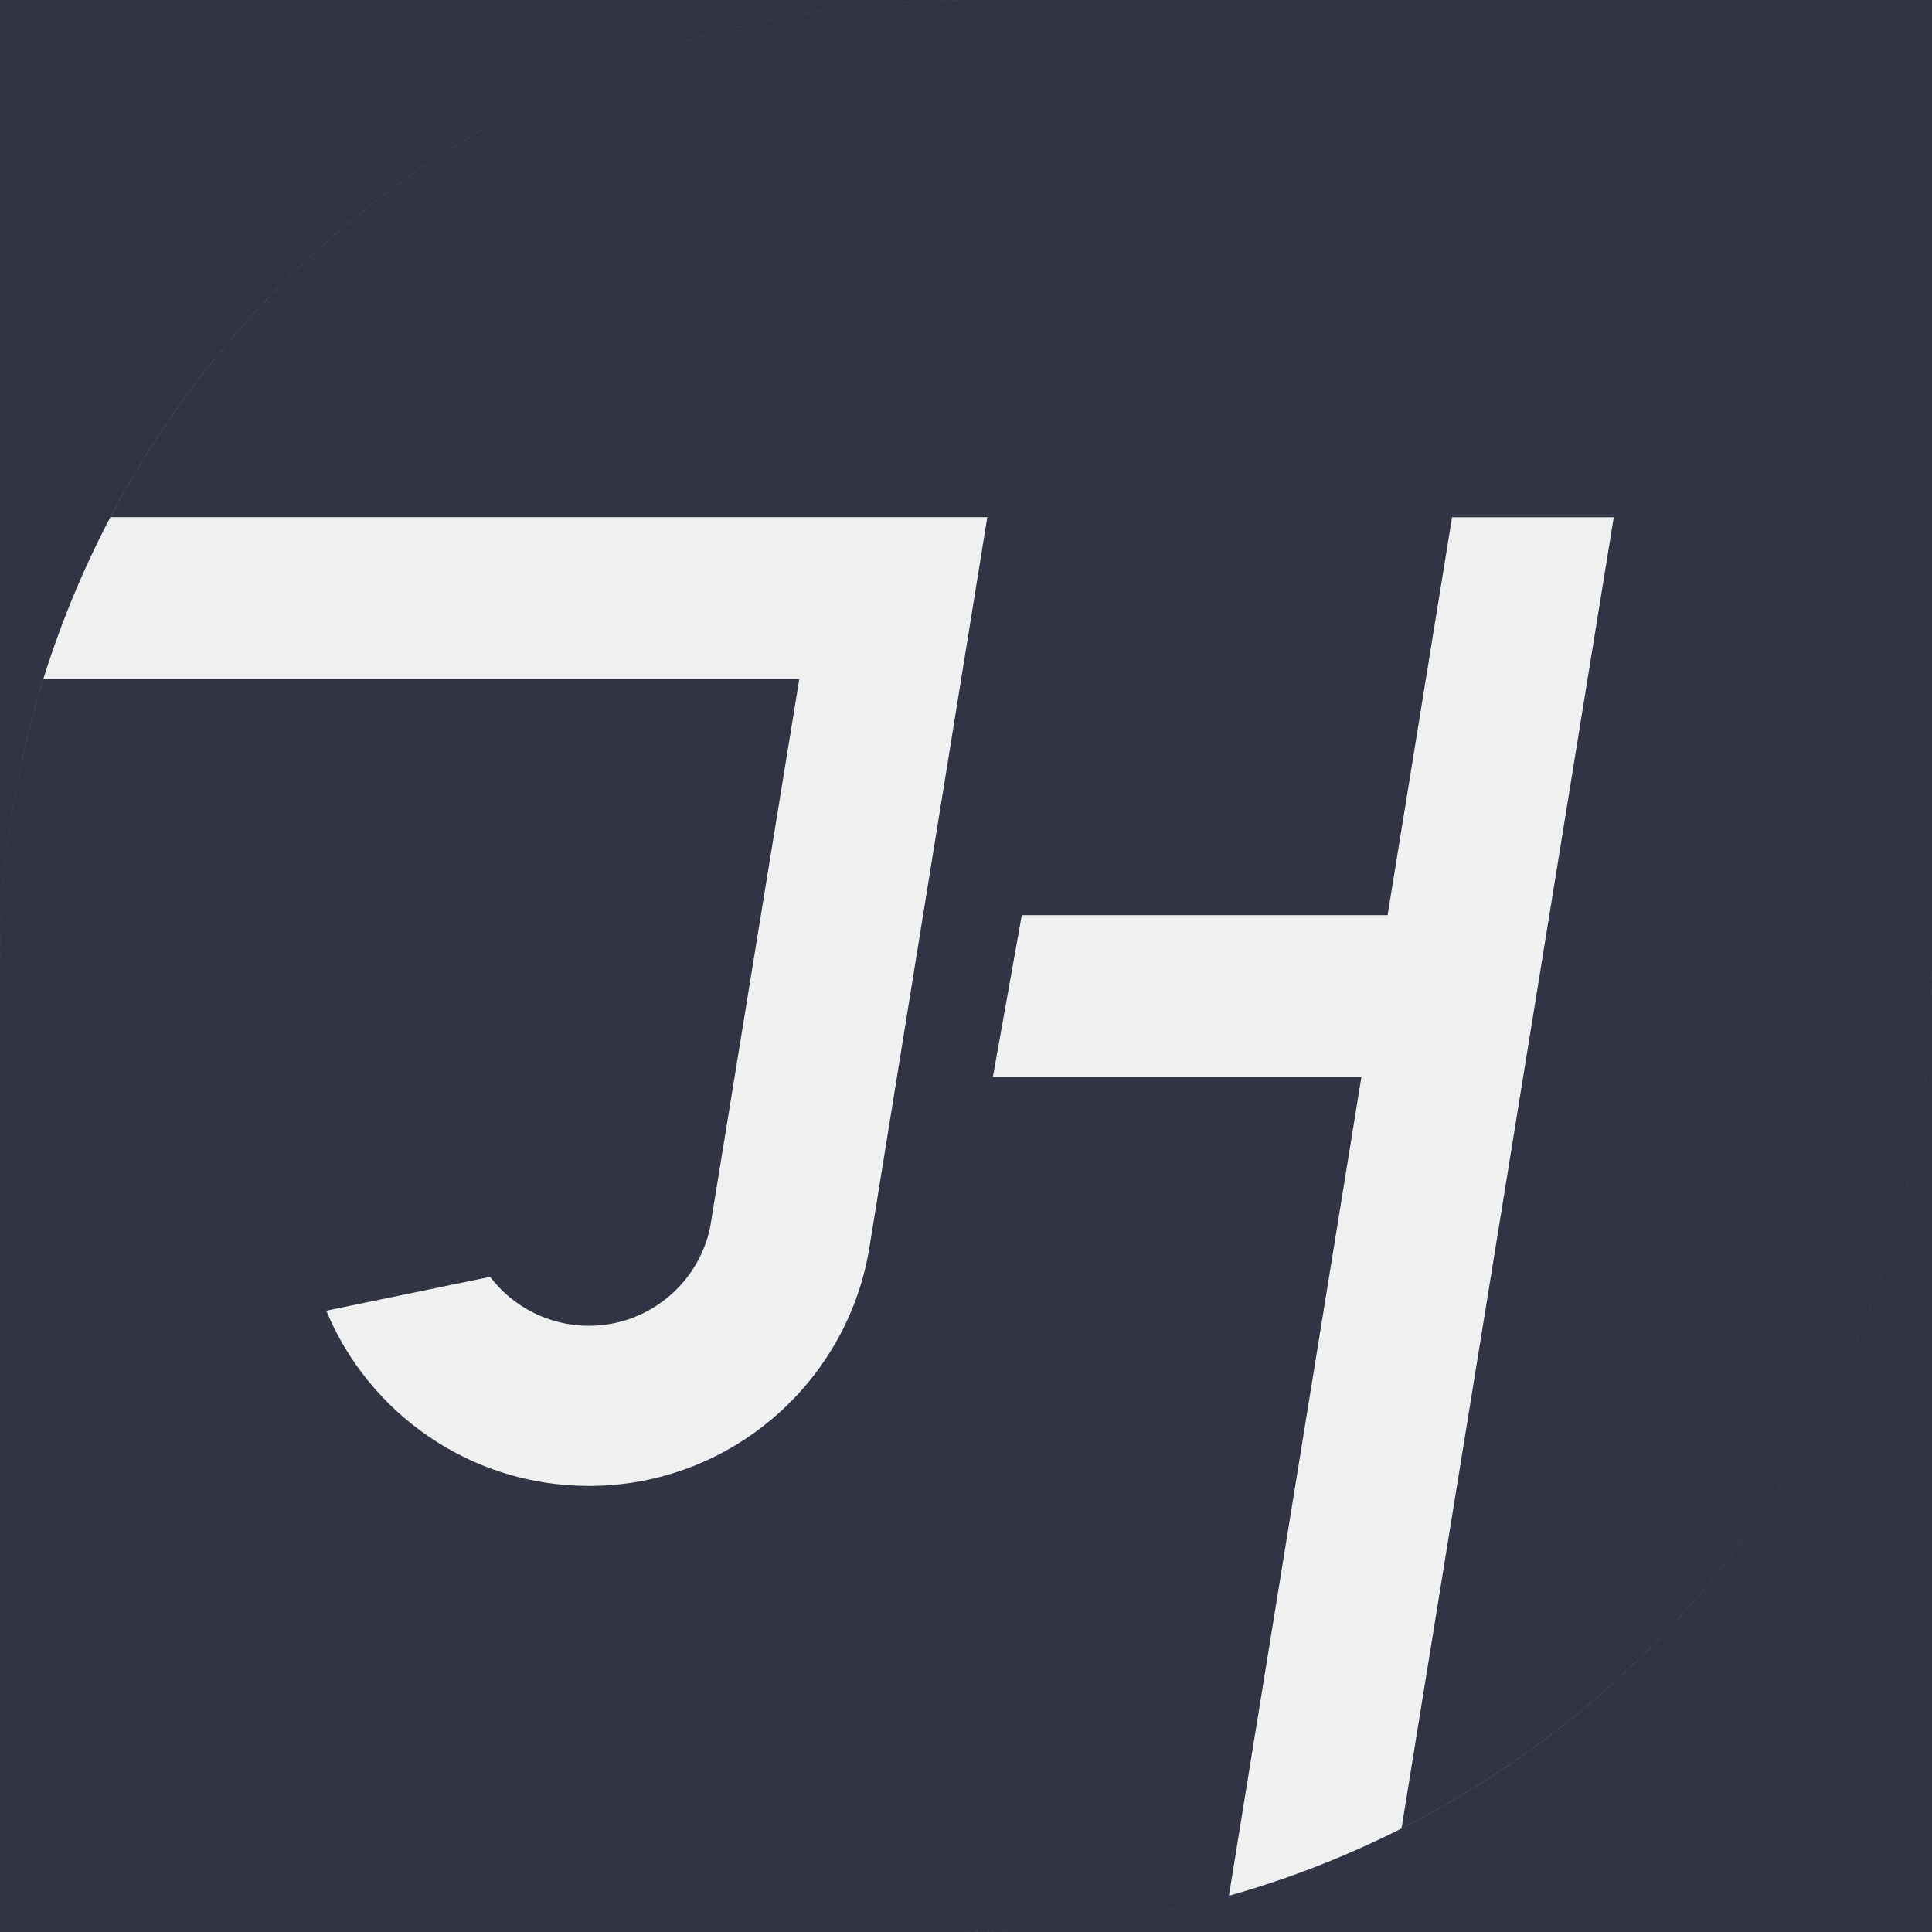
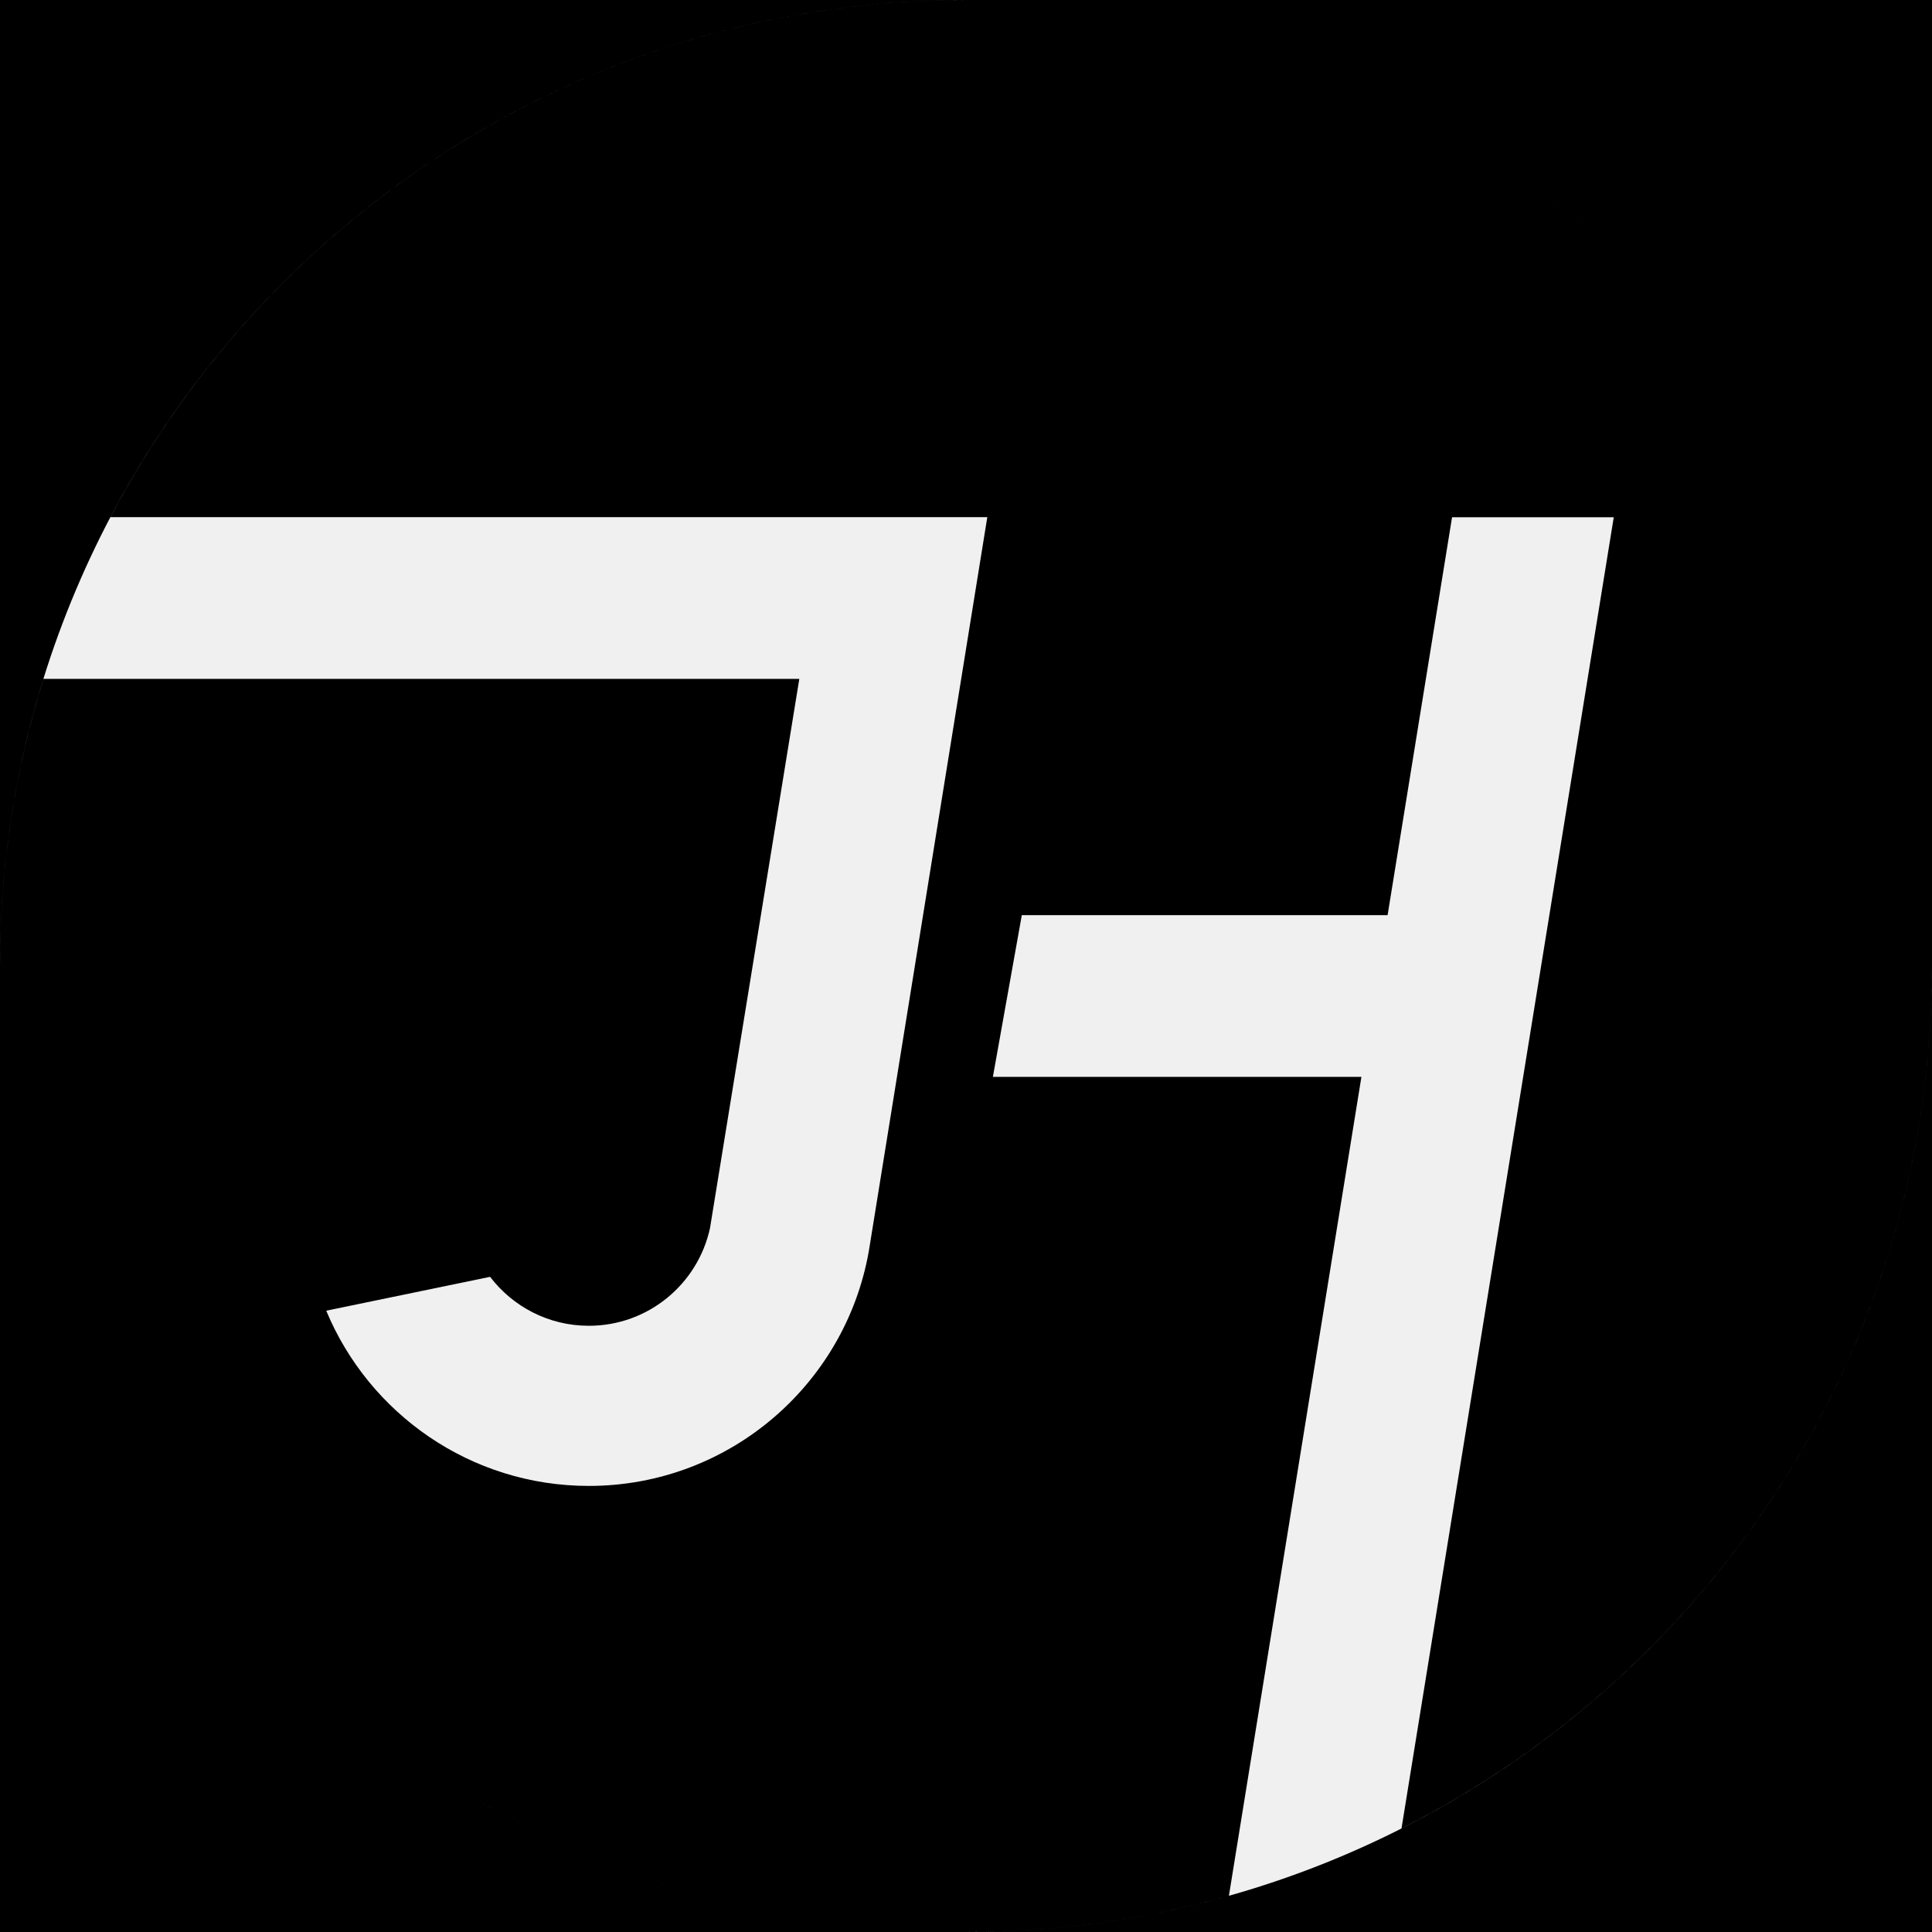
<svg xmlns="http://www.w3.org/2000/svg" viewBox="0 0 36 36" width="36" height="36" fill="none">
-   <path fill="#303445" fill-rule="evenodd" d="M0 0H36V36H0Z M18 0A18 18 0 1 1 18 36A18 18 0 1 1 18 0Z M18 0C11.078 0 5.07 3.907 2.058 9.636H18.397L16.208 23.198V23.199C15.818 25.741 13.622 27.688 10.972 27.688C8.767 27.688 6.876 26.34 6.079 24.423L9.132 23.792C9.555 24.346 10.221 24.704 10.972 24.704C12.081 24.704 13.005 23.923 13.23 22.883L14.894 12.65H0.809C0.283 14.341 0 16.137 0 18C0 27.941 8.059 36 18 36C19.698 36 21.342 35.765 22.899 35.325L25.368 20.066H18.501L19.04 17.052H25.856L27.057 9.638H30.07L26.115 34.07C31.98 31.103 36 25.021 36 18C36 8.059 27.941 0 18 0Z" />
+   <style>
+     path { fill: #000; }
+     @media (prefers-color-scheme: dark) { path { fill: #fff; } }
+   </style>
+   <path fill-rule="evenodd" d="M0 0H36V36H0Z M18 0A18 18 0 1 1 18 36A18 18 0 1 1 18 0Z M18 0C11.078 0 5.07 3.907 2.058 9.636H18.397L16.208 23.198V23.199C15.818 25.741 13.622 27.688 10.972 27.688C8.767 27.688 6.876 26.34 6.079 24.423L9.132 23.792C9.555 24.346 10.221 24.704 10.972 24.704C12.081 24.704 13.005 23.923 13.23 22.883L14.894 12.65H0.809C0.283 14.341 0 16.137 0 18C0 27.941 8.059 36 18 36C19.698 36 21.342 35.765 22.899 35.325L25.368 20.066H18.501L19.04 17.052H25.856L27.057 9.638H30.07L26.115 34.07C31.98 31.103 36 25.021 36 18C36 8.059 27.941 0 18 0Z" />
</svg>
